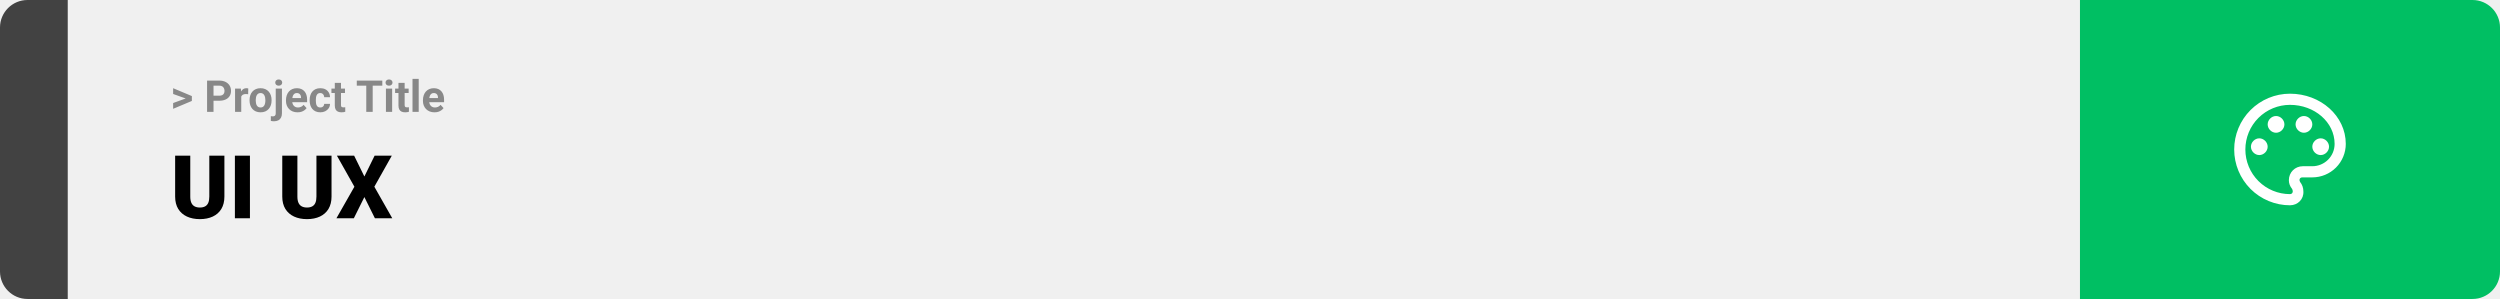
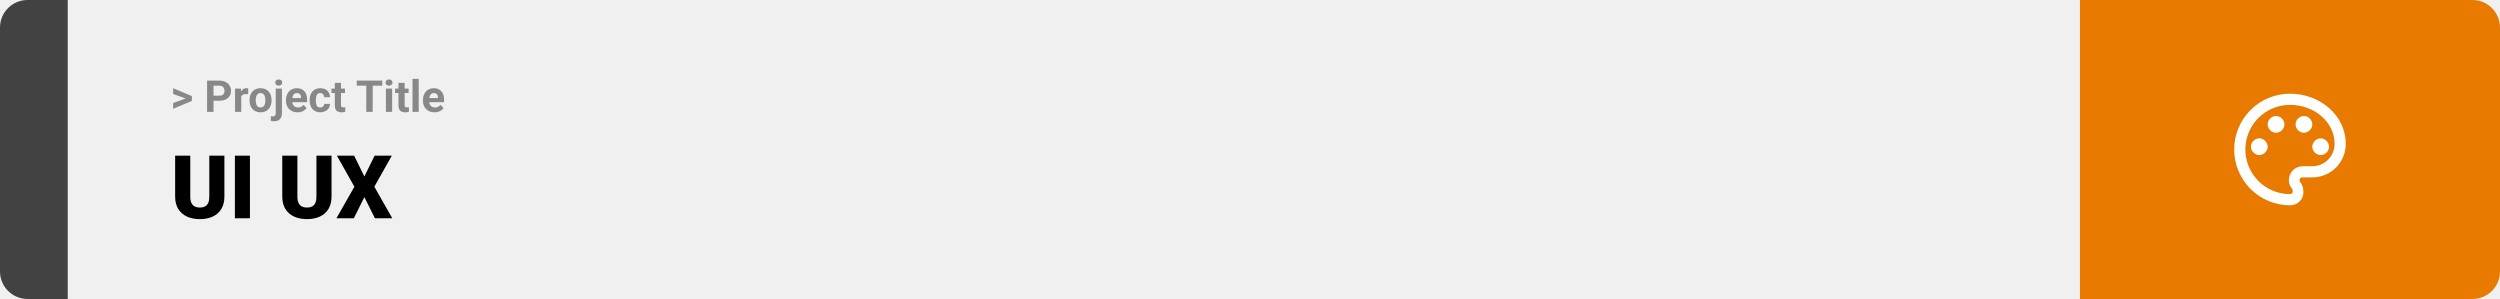
<svg xmlns="http://www.w3.org/2000/svg" width="1363" height="163" viewBox="0 0 1363 163" fill="none">
  <path d="M0 15C0 6.716 6.716 0 15 0H37V163H15C6.716 163 0 156.284 0 148V15Z" fill="#424242" />
  <rect width="1097" height="163" transform="translate(37)" fill="#F0F0F0" />
  <path d="M101.906 53.922L94.394 51.238V48.086L104.602 52.375V54.637L101.906 53.922ZM94.394 56.172L101.918 53.43L104.602 52.785V55.035L94.394 59.324V56.172ZM119.543 54.918H115.195V52.176H119.543C120.215 52.176 120.762 52.066 121.184 51.848C121.605 51.621 121.914 51.309 122.109 50.91C122.305 50.512 122.402 50.062 122.402 49.562C122.402 49.055 122.305 48.582 122.109 48.145C121.914 47.707 121.605 47.355 121.184 47.09C120.762 46.824 120.215 46.691 119.543 46.691H116.414V61H112.898V43.938H119.543C120.879 43.938 122.023 44.18 122.977 44.664C123.938 45.141 124.672 45.801 125.18 46.645C125.688 47.488 125.941 48.453 125.941 49.539C125.941 50.641 125.688 51.594 125.18 52.398C124.672 53.203 123.938 53.824 122.977 54.262C122.023 54.699 120.879 54.918 119.543 54.918ZM131.531 51.086V61H128.156V48.32H131.332L131.531 51.086ZM135.352 48.238L135.293 51.367C135.129 51.344 134.93 51.324 134.695 51.309C134.469 51.285 134.262 51.273 134.074 51.273C133.598 51.273 133.184 51.336 132.832 51.461C132.488 51.578 132.199 51.754 131.965 51.988C131.738 52.223 131.566 52.508 131.449 52.844C131.34 53.18 131.277 53.562 131.262 53.992L130.582 53.781C130.582 52.961 130.664 52.207 130.828 51.52C130.992 50.824 131.23 50.219 131.543 49.703C131.863 49.188 132.254 48.789 132.715 48.508C133.176 48.227 133.703 48.086 134.297 48.086C134.484 48.086 134.676 48.102 134.871 48.133C135.066 48.156 135.227 48.191 135.352 48.238ZM136.055 54.789V54.543C136.055 53.613 136.188 52.758 136.453 51.977C136.719 51.188 137.105 50.504 137.613 49.926C138.121 49.348 138.746 48.898 139.488 48.578C140.23 48.25 141.082 48.086 142.043 48.086C143.004 48.086 143.859 48.25 144.609 48.578C145.359 48.898 145.988 49.348 146.496 49.926C147.012 50.504 147.402 51.188 147.668 51.977C147.934 52.758 148.066 53.613 148.066 54.543V54.789C148.066 55.711 147.934 56.566 147.668 57.355C147.402 58.137 147.012 58.82 146.496 59.406C145.988 59.984 145.363 60.434 144.621 60.754C143.879 61.074 143.027 61.234 142.066 61.234C141.105 61.234 140.25 61.074 139.5 60.754C138.758 60.434 138.129 59.984 137.613 59.406C137.105 58.82 136.719 58.137 136.453 57.355C136.188 56.566 136.055 55.711 136.055 54.789ZM139.43 54.543V54.789C139.43 55.32 139.477 55.816 139.57 56.277C139.664 56.738 139.812 57.145 140.016 57.496C140.227 57.84 140.5 58.109 140.836 58.305C141.172 58.5 141.582 58.598 142.066 58.598C142.535 58.598 142.938 58.5 143.273 58.305C143.609 58.109 143.879 57.84 144.082 57.496C144.285 57.145 144.434 56.738 144.527 56.277C144.629 55.816 144.68 55.32 144.68 54.789V54.543C144.68 54.027 144.629 53.543 144.527 53.09C144.434 52.629 144.281 52.223 144.07 51.871C143.867 51.512 143.598 51.23 143.262 51.027C142.926 50.824 142.52 50.723 142.043 50.723C141.566 50.723 141.16 50.824 140.824 51.027C140.496 51.23 140.227 51.512 140.016 51.871C139.812 52.223 139.664 52.629 139.57 53.09C139.477 53.543 139.43 54.027 139.43 54.543ZM150.328 48.32H153.715V61.762C153.715 62.699 153.543 63.492 153.199 64.141C152.855 64.789 152.359 65.281 151.711 65.617C151.062 65.953 150.277 66.121 149.355 66.121C149.066 66.121 148.785 66.106 148.512 66.074C148.23 66.043 147.941 65.992 147.645 65.922L147.656 63.332C147.844 63.363 148.027 63.387 148.207 63.402C148.379 63.426 148.555 63.438 148.734 63.438C149.086 63.438 149.379 63.379 149.613 63.262C149.848 63.145 150.023 62.961 150.141 62.711C150.266 62.469 150.328 62.152 150.328 61.762V48.32ZM150.059 45.016C150.059 44.523 150.23 44.117 150.574 43.797C150.926 43.477 151.387 43.316 151.957 43.316C152.535 43.316 152.996 43.477 153.34 43.797C153.684 44.117 153.855 44.523 153.855 45.016C153.855 45.508 153.684 45.914 153.34 46.234C152.996 46.555 152.535 46.715 151.957 46.715C151.387 46.715 150.926 46.555 150.574 46.234C150.23 45.914 150.059 45.508 150.059 45.016ZM162.234 61.234C161.25 61.234 160.367 61.078 159.586 60.766C158.805 60.445 158.141 60.004 157.594 59.441C157.055 58.879 156.641 58.227 156.352 57.484C156.062 56.734 155.918 55.938 155.918 55.094V54.625C155.918 53.664 156.055 52.785 156.328 51.988C156.602 51.191 156.992 50.5 157.5 49.914C158.016 49.328 158.641 48.879 159.375 48.566C160.109 48.246 160.938 48.086 161.859 48.086C162.758 48.086 163.555 48.234 164.25 48.531C164.945 48.828 165.527 49.25 165.996 49.797C166.473 50.344 166.832 51 167.074 51.766C167.316 52.523 167.438 53.367 167.438 54.297V55.703H157.359V53.453H164.121V53.195C164.121 52.727 164.035 52.309 163.863 51.941C163.699 51.566 163.449 51.27 163.113 51.051C162.777 50.832 162.348 50.723 161.824 50.723C161.379 50.723 160.996 50.82 160.676 51.016C160.355 51.211 160.094 51.484 159.891 51.836C159.695 52.188 159.547 52.602 159.445 53.078C159.352 53.547 159.305 54.062 159.305 54.625V55.094C159.305 55.602 159.375 56.07 159.516 56.5C159.664 56.93 159.871 57.301 160.137 57.613C160.41 57.926 160.738 58.168 161.121 58.34C161.512 58.512 161.953 58.598 162.445 58.598C163.055 58.598 163.621 58.48 164.145 58.246C164.676 58.004 165.133 57.641 165.516 57.156L167.156 58.938C166.891 59.32 166.527 59.688 166.066 60.039C165.613 60.391 165.066 60.68 164.426 60.906C163.785 61.125 163.055 61.234 162.234 61.234ZM174.598 58.598C175.012 58.598 175.379 58.52 175.699 58.363C176.02 58.199 176.27 57.973 176.449 57.684C176.637 57.387 176.734 57.039 176.742 56.641H179.918C179.91 57.531 179.672 58.324 179.203 59.02C178.734 59.707 178.105 60.25 177.316 60.648C176.527 61.039 175.645 61.234 174.668 61.234C173.684 61.234 172.824 61.07 172.09 60.742C171.363 60.414 170.758 59.961 170.273 59.383C169.789 58.797 169.426 58.117 169.184 57.344C168.941 56.562 168.82 55.727 168.82 54.836V54.496C168.82 53.598 168.941 52.762 169.184 51.988C169.426 51.207 169.789 50.527 170.273 49.949C170.758 49.363 171.363 48.906 172.09 48.578C172.816 48.25 173.668 48.086 174.645 48.086C175.684 48.086 176.594 48.285 177.375 48.684C178.164 49.082 178.781 49.652 179.227 50.395C179.68 51.129 179.91 52 179.918 53.008H176.742C176.734 52.586 176.645 52.203 176.473 51.859C176.309 51.516 176.066 51.242 175.746 51.039C175.434 50.828 175.047 50.723 174.586 50.723C174.094 50.723 173.691 50.828 173.379 51.039C173.066 51.242 172.824 51.523 172.652 51.883C172.48 52.234 172.359 52.637 172.289 53.09C172.227 53.535 172.195 54.004 172.195 54.496V54.836C172.195 55.328 172.227 55.801 172.289 56.254C172.352 56.707 172.469 57.109 172.641 57.461C172.82 57.812 173.066 58.09 173.379 58.293C173.691 58.496 174.098 58.598 174.598 58.598ZM188.086 48.32V50.711H180.703V48.32H188.086ZM182.531 45.191H185.906V57.18C185.906 57.547 185.953 57.828 186.047 58.023C186.148 58.219 186.297 58.355 186.492 58.434C186.688 58.504 186.934 58.539 187.23 58.539C187.441 58.539 187.629 58.531 187.793 58.516C187.965 58.492 188.109 58.469 188.227 58.445L188.238 60.93C187.949 61.023 187.637 61.098 187.301 61.152C186.965 61.207 186.594 61.234 186.188 61.234C185.445 61.234 184.797 61.113 184.242 60.871C183.695 60.621 183.273 60.223 182.977 59.676C182.68 59.129 182.531 58.41 182.531 57.52V45.191ZM203.191 43.938V61H199.688V43.938H203.191ZM208.441 43.938V46.691H194.52V43.938H208.441ZM213.797 48.32V61H210.41V48.32H213.797ZM210.199 45.016C210.199 44.523 210.371 44.117 210.715 43.797C211.059 43.477 211.52 43.316 212.098 43.316C212.668 43.316 213.125 43.477 213.469 43.797C213.82 44.117 213.996 44.523 213.996 45.016C213.996 45.508 213.82 45.914 213.469 46.234C213.125 46.555 212.668 46.715 212.098 46.715C211.52 46.715 211.059 46.555 210.715 46.234C210.371 45.914 210.199 45.508 210.199 45.016ZM222.797 48.32V50.711H215.414V48.32H222.797ZM217.242 45.191H220.617V57.18C220.617 57.547 220.664 57.828 220.758 58.023C220.859 58.219 221.008 58.355 221.203 58.434C221.398 58.504 221.645 58.539 221.941 58.539C222.152 58.539 222.34 58.531 222.504 58.516C222.676 58.492 222.82 58.469 222.938 58.445L222.949 60.93C222.66 61.023 222.348 61.098 222.012 61.152C221.676 61.207 221.305 61.234 220.898 61.234C220.156 61.234 219.508 61.113 218.953 60.871C218.406 60.621 217.984 60.223 217.688 59.676C217.391 59.129 217.242 58.41 217.242 57.52V45.191ZM228.281 43V61H224.895V43H228.281ZM236.906 61.234C235.922 61.234 235.039 61.078 234.258 60.766C233.477 60.445 232.812 60.004 232.266 59.441C231.727 58.879 231.312 58.227 231.023 57.484C230.734 56.734 230.59 55.938 230.59 55.094V54.625C230.59 53.664 230.727 52.785 231 51.988C231.273 51.191 231.664 50.5 232.172 49.914C232.688 49.328 233.312 48.879 234.047 48.566C234.781 48.246 235.609 48.086 236.531 48.086C237.43 48.086 238.227 48.234 238.922 48.531C239.617 48.828 240.199 49.25 240.668 49.797C241.145 50.344 241.504 51 241.746 51.766C241.988 52.523 242.109 53.367 242.109 54.297V55.703H232.031V53.453H238.793V53.195C238.793 52.727 238.707 52.309 238.535 51.941C238.371 51.566 238.121 51.27 237.785 51.051C237.449 50.832 237.02 50.723 236.496 50.723C236.051 50.723 235.668 50.82 235.348 51.016C235.027 51.211 234.766 51.484 234.562 51.836C234.367 52.188 234.219 52.602 234.117 53.078C234.023 53.547 233.977 54.062 233.977 54.625V55.094C233.977 55.602 234.047 56.07 234.188 56.5C234.336 56.93 234.543 57.301 234.809 57.613C235.082 57.926 235.41 58.168 235.793 58.34C236.184 58.512 236.625 58.598 237.117 58.598C237.727 58.598 238.293 58.48 238.816 58.246C239.348 58.004 239.805 57.641 240.188 57.156L241.828 58.938C241.562 59.32 241.199 59.688 240.738 60.039C240.285 60.391 239.738 60.68 239.098 60.906C238.457 61.125 237.727 61.234 236.906 61.234Z" fill="#888888" />
  <path d="M114.117 84.875H122.344V107.164C122.344 109.82 121.789 112.07 120.68 113.914C119.57 115.742 118.016 117.125 116.016 118.062C114.016 119 111.664 119.469 108.961 119.469C106.289 119.469 103.938 119 101.906 118.062C99.891 117.125 98.312 115.742 97.172 113.914C96.047 112.07 95.484 109.82 95.484 107.164V84.875H103.734V107.164C103.734 108.57 103.938 109.719 104.344 110.609C104.75 111.484 105.344 112.125 106.125 112.531C106.906 112.938 107.852 113.141 108.961 113.141C110.086 113.141 111.031 112.938 111.797 112.531C112.562 112.125 113.141 111.484 113.531 110.609C113.922 109.719 114.117 108.57 114.117 107.164V84.875ZM136.266 84.875V119H128.062V84.875H136.266ZM172.523 84.875H180.75V107.164C180.75 109.82 180.195 112.07 179.086 113.914C177.977 115.742 176.422 117.125 174.422 118.062C172.422 119 170.07 119.469 167.367 119.469C164.695 119.469 162.344 119 160.312 118.062C158.297 117.125 156.719 115.742 155.578 113.914C154.453 112.07 153.891 109.82 153.891 107.164V84.875H162.141V107.164C162.141 108.57 162.344 109.719 162.75 110.609C163.156 111.484 163.75 112.125 164.531 112.531C165.312 112.938 166.258 113.141 167.367 113.141C168.492 113.141 169.438 112.938 170.203 112.531C170.969 112.125 171.547 111.484 171.938 110.609C172.328 109.719 172.523 108.57 172.523 107.164V84.875ZM193.078 84.875L198.656 96.219L204.234 84.875H213.609L204.094 101.797L213.867 119H204.398L198.656 107.445L192.914 119H183.422L193.219 101.797L183.68 84.875H193.078Z" fill="black" />
-   <path d="M1134 0H1348C1356.28 0 1363 6.716 1363 15V148C1363 156.284 1356.28 163 1348 163H1134V0Z" fill="#00BF63" />
+   <path d="M1134 0H1348C1356.28 0 1363 6.716 1363 15V148C1363 156.284 1356.28 163 1348 163H1134V0Z" fill="#E87A00" />
  <path d="M1248.5 111.917C1244.51 111.917 1240.55 111.13 1236.86 109.601C1233.17 108.073 1229.82 105.832 1226.99 103.008C1221.29 97.304 1218.08 89.567 1218.08 81.5C1218.08 73.433 1221.29 65.696 1226.99 59.992C1232.7 54.288 1240.43 51.083 1248.5 51.083C1265.23 51.083 1278.92 63.25 1278.92 78.458C1278.92 83.299 1276.99 87.941 1273.57 91.363C1270.15 94.786 1265.51 96.708 1260.67 96.708H1255.19C1254.28 96.708 1253.67 97.317 1253.67 98.229C1253.67 98.533 1253.97 98.838 1253.97 99.142C1255.19 100.662 1255.8 102.487 1255.8 104.312C1256.1 108.571 1252.76 111.917 1248.5 111.917ZM1248.5 57.167C1242.05 57.167 1235.86 59.73 1231.29 64.294C1226.73 68.857 1224.17 75.046 1224.17 81.5C1224.17 87.954 1226.73 94.143 1231.29 98.706C1235.86 103.27 1242.05 105.833 1248.5 105.833C1249.41 105.833 1250.02 105.225 1250.02 104.312C1250.02 103.704 1249.72 103.4 1249.72 103.096C1248.5 101.575 1247.89 100.054 1247.89 98.229C1247.89 93.971 1251.24 90.625 1255.5 90.625H1260.67C1263.89 90.625 1266.99 89.343 1269.27 87.061C1271.55 84.78 1272.83 81.685 1272.83 78.458C1272.83 66.596 1261.88 57.167 1248.5 57.167ZM1231.77 75.417C1234.2 75.417 1236.33 77.546 1236.33 79.979C1236.33 82.412 1234.2 84.542 1231.77 84.542C1229.34 84.542 1227.21 82.412 1227.21 79.979C1227.21 77.546 1229.34 75.417 1231.77 75.417ZM1240.9 63.25C1243.33 63.25 1245.46 65.379 1245.46 67.812C1245.46 70.246 1243.33 72.375 1240.9 72.375C1238.46 72.375 1236.33 70.246 1236.33 67.812C1236.33 65.379 1238.46 63.25 1240.9 63.25ZM1256.1 63.25C1258.54 63.25 1260.67 65.379 1260.67 67.812C1260.67 70.246 1258.54 72.375 1256.1 72.375C1253.67 72.375 1251.54 70.246 1251.54 67.812C1251.54 65.379 1253.67 63.25 1256.1 63.25ZM1265.23 75.417C1267.66 75.417 1269.79 77.546 1269.79 79.979C1269.79 82.412 1267.66 84.542 1265.23 84.542C1262.8 84.542 1260.67 82.412 1260.67 79.979C1260.67 77.546 1262.8 75.417 1265.23 75.417Z" fill="white" />
</svg>
